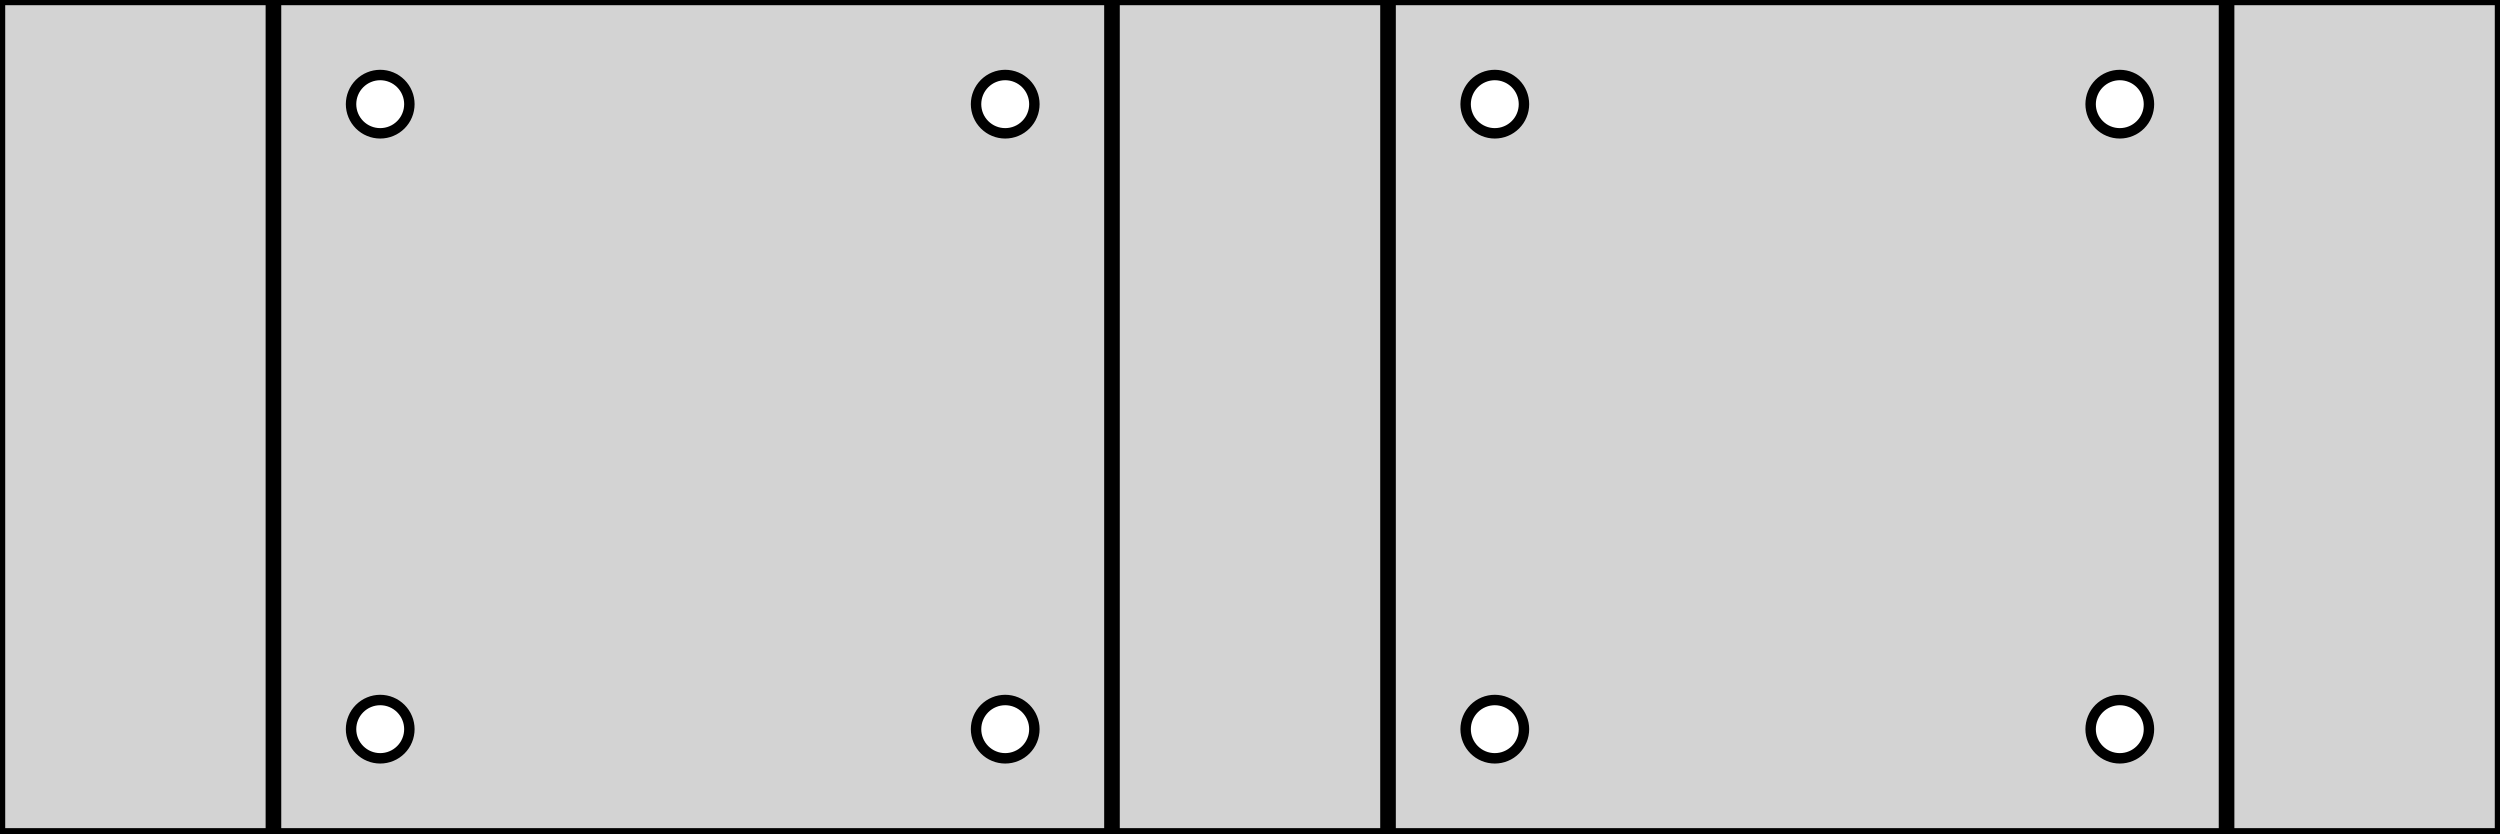
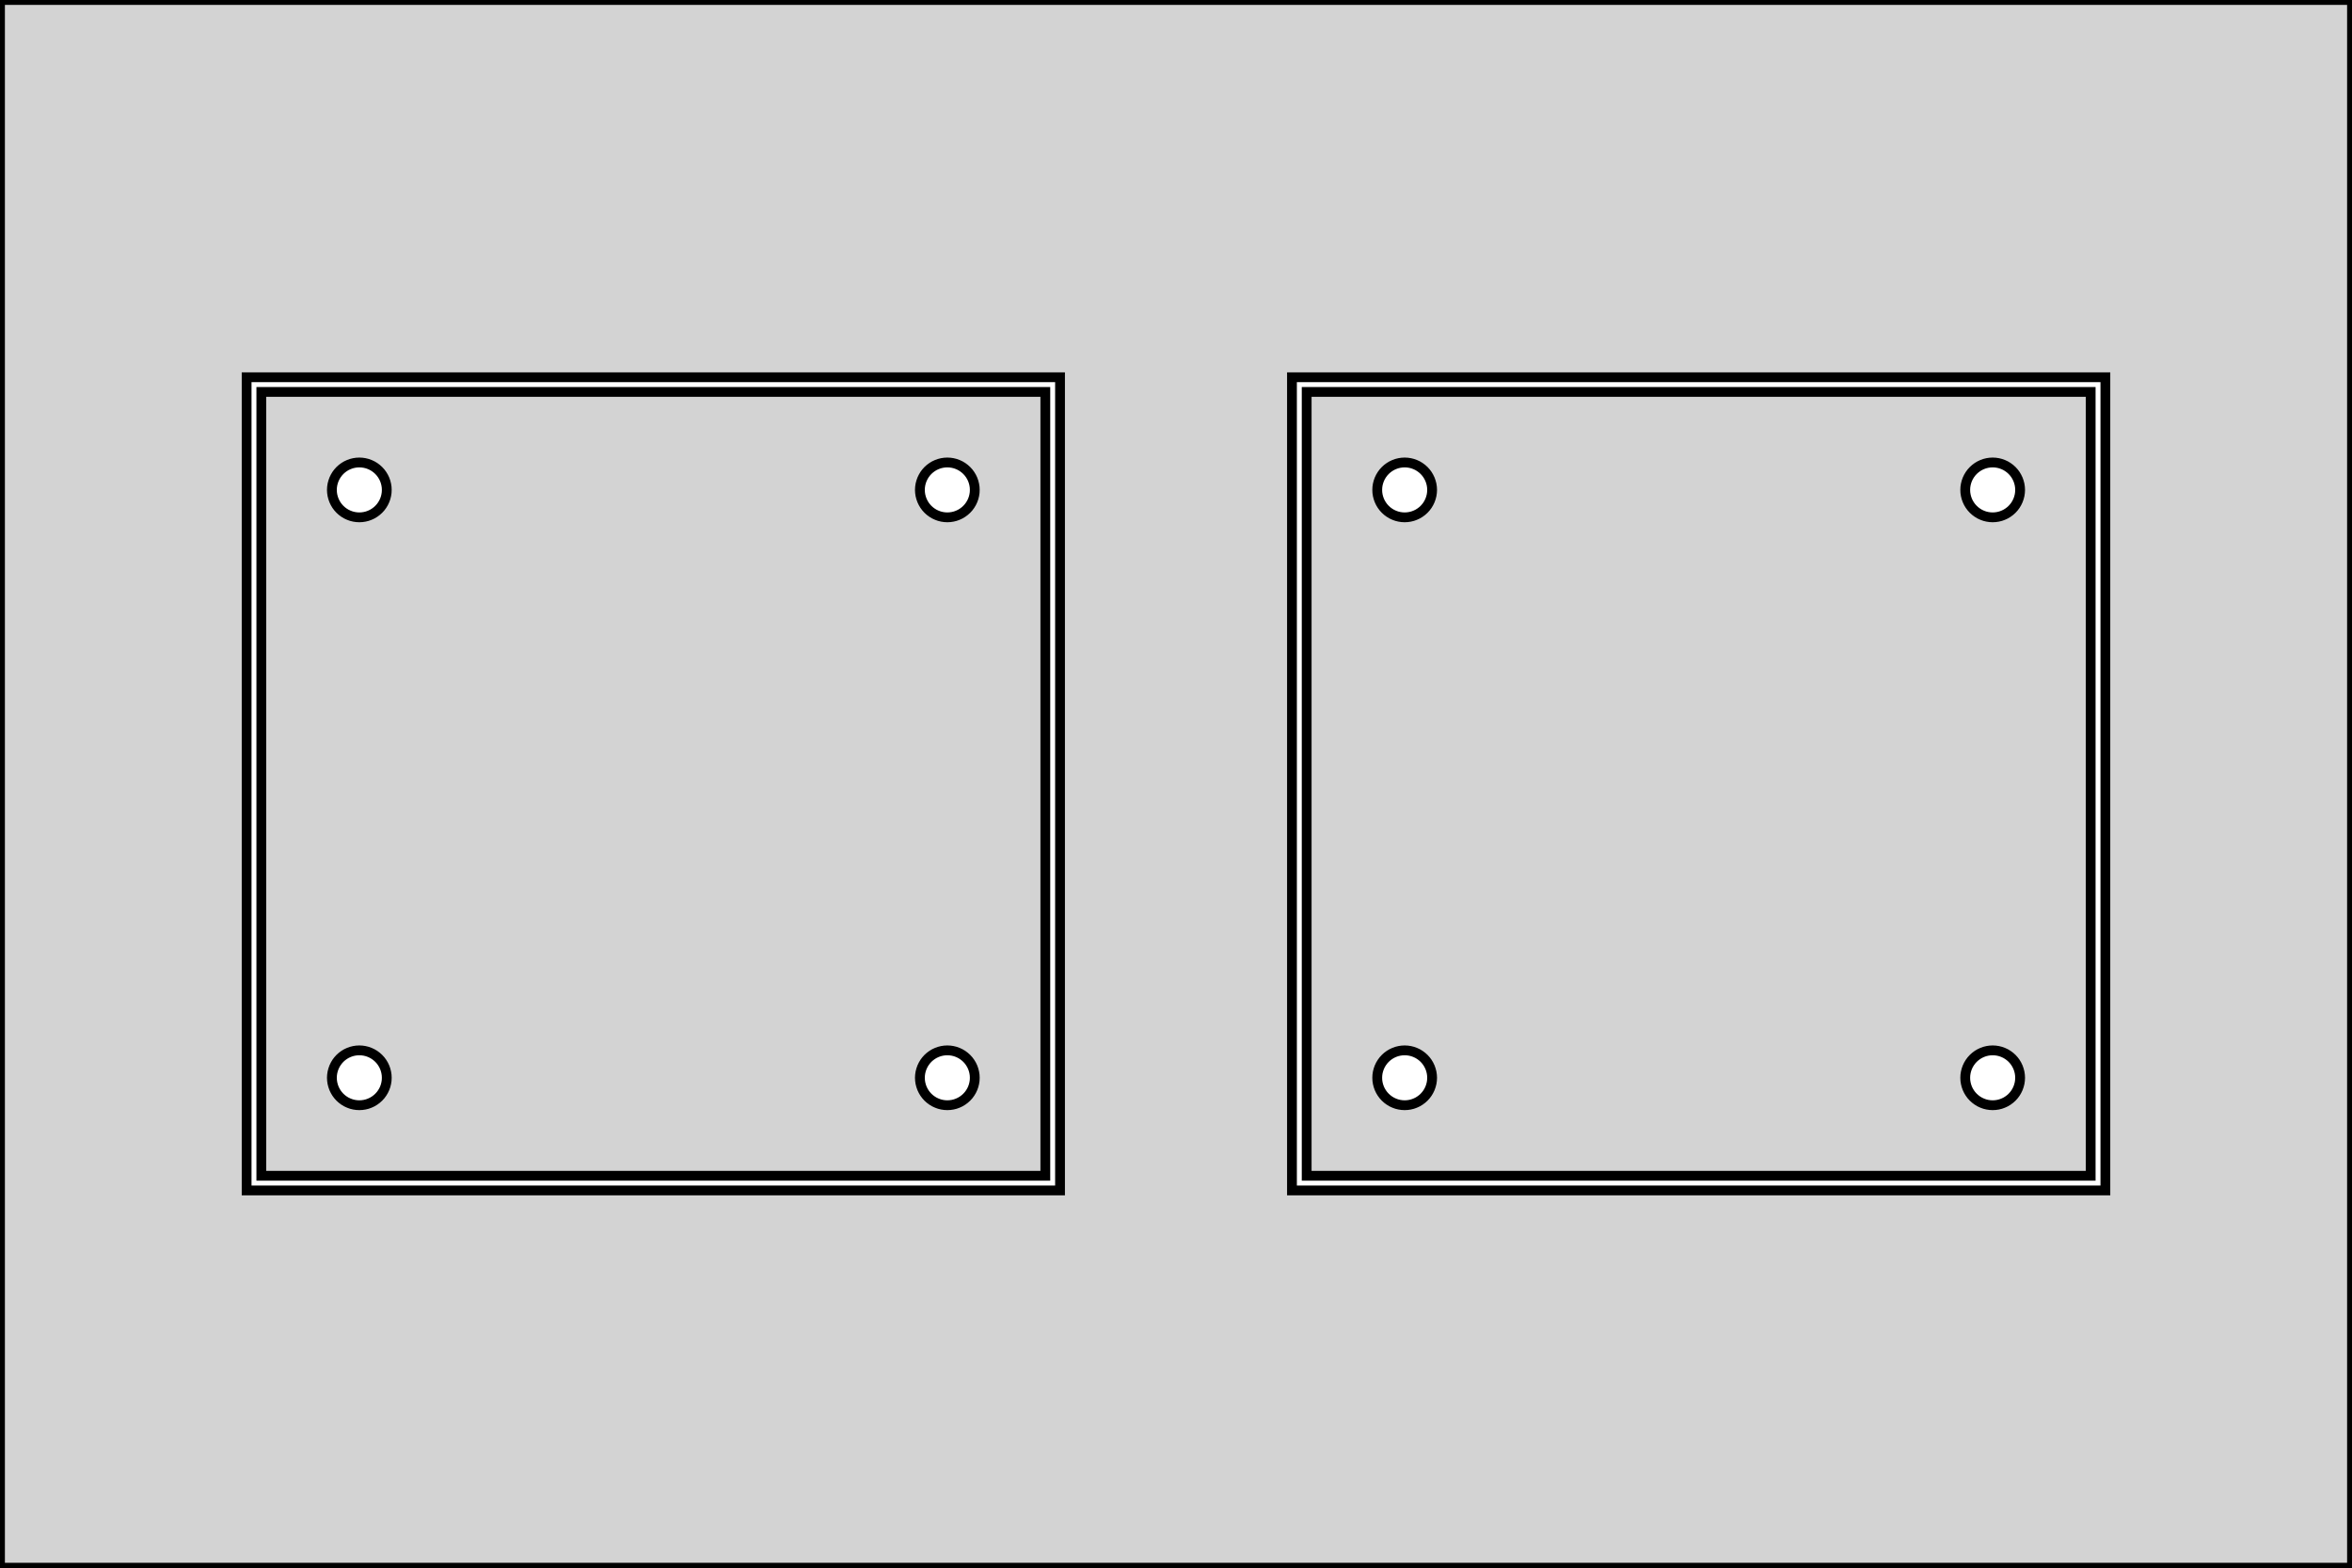
- <svg xmlns="http://www.w3.org/2000/svg" width="120mm" height="40mm" viewBox="0 -40 120 40" version="1.1">
-   <path d=" M 13,-40 L 0,-40 L 0,-0 L 13,-0 z M 66.5,-40 L 53.5,-40 L 53.5,-0 L 66.5,-0 z M 120,-40 L 107,-40 L 107,-0 L 120,-0 z M 53.25,-40 L 13.25,-40 L 13.25,-0 L 53.25,-0 z M 18.113,-33.607 L 17.977,-33.627 L 17.844,-33.66 L 17.714,-33.707 L 17.59,-33.765 L 17.472,-33.836  L 17.362,-33.918 L 17.26,-34.01 L 17.168,-34.112 L 17.086,-34.222 L 17.015,-34.34 L 16.957,-34.464  L 16.91,-34.594 L 16.877,-34.727 L 16.857,-34.863 L 16.85,-35 L 16.857,-35.137 L 16.877,-35.273  L 16.91,-35.406 L 16.957,-35.536 L 17.015,-35.66 L 17.086,-35.778 L 17.168,-35.888 L 17.26,-35.99  L 17.362,-36.082 L 17.472,-36.164 L 17.59,-36.235 L 17.714,-36.293 L 17.844,-36.34 L 17.977,-36.373  L 18.113,-36.393 L 18.25,-36.4 L 18.387,-36.393 L 18.523,-36.373 L 18.656,-36.34 L 18.786,-36.293  L 18.91,-36.235 L 19.028,-36.164 L 19.138,-36.082 L 19.24,-35.99 L 19.332,-35.888 L 19.414,-35.778  L 19.485,-35.66 L 19.543,-35.536 L 19.59,-35.406 L 19.623,-35.273 L 19.643,-35.137 L 19.65,-35  L 19.643,-34.863 L 19.623,-34.727 L 19.59,-34.594 L 19.543,-34.464 L 19.485,-34.34 L 19.414,-34.222  L 19.332,-34.112 L 19.24,-34.01 L 19.138,-33.918 L 19.028,-33.836 L 18.91,-33.765 L 18.786,-33.707  L 18.656,-33.66 L 18.523,-33.627 L 18.387,-33.607 L 18.25,-33.6 z M 48.113,-33.607 L 47.977,-33.627 L 47.844,-33.66 L 47.714,-33.707 L 47.59,-33.765 L 47.472,-33.836  L 47.362,-33.918 L 47.26,-34.01 L 47.168,-34.112 L 47.086,-34.222 L 47.015,-34.34 L 46.957,-34.464  L 46.91,-34.594 L 46.877,-34.727 L 46.857,-34.863 L 46.85,-35 L 46.857,-35.137 L 46.877,-35.273  L 46.91,-35.406 L 46.957,-35.536 L 47.015,-35.66 L 47.086,-35.778 L 47.168,-35.888 L 47.26,-35.99  L 47.362,-36.082 L 47.472,-36.164 L 47.59,-36.235 L 47.714,-36.293 L 47.844,-36.34 L 47.977,-36.373  L 48.113,-36.393 L 48.25,-36.4 L 48.387,-36.393 L 48.523,-36.373 L 48.656,-36.34 L 48.786,-36.293  L 48.91,-36.235 L 49.028,-36.164 L 49.138,-36.082 L 49.24,-35.99 L 49.332,-35.888 L 49.414,-35.778  L 49.485,-35.66 L 49.543,-35.536 L 49.59,-35.406 L 49.623,-35.273 L 49.643,-35.137 L 49.65,-35  L 49.643,-34.863 L 49.623,-34.727 L 49.59,-34.594 L 49.543,-34.464 L 49.485,-34.34 L 49.414,-34.222  L 49.332,-34.112 L 49.24,-34.01 L 49.138,-33.918 L 49.028,-33.836 L 48.91,-33.765 L 48.786,-33.707  L 48.656,-33.66 L 48.523,-33.627 L 48.387,-33.607 L 48.25,-33.6 z M 48.113,-3.607 L 47.977,-3.627 L 47.844,-3.66 L 47.714,-3.707 L 47.59,-3.765 L 47.472,-3.836  L 47.362,-3.918 L 47.26,-4.01 L 47.168,-4.112 L 47.086,-4.222 L 47.015,-4.34 L 46.957,-4.464  L 46.91,-4.594 L 46.877,-4.727 L 46.857,-4.863 L 46.85,-5 L 46.857,-5.137 L 46.877,-5.273  L 46.91,-5.406 L 46.957,-5.536 L 47.015,-5.66 L 47.086,-5.778 L 47.168,-5.888 L 47.26,-5.99  L 47.362,-6.082 L 47.472,-6.164 L 47.59,-6.235 L 47.714,-6.293 L 47.844,-6.34 L 47.977,-6.373  L 48.113,-6.393 L 48.25,-6.4 L 48.387,-6.393 L 48.523,-6.373 L 48.656,-6.34 L 48.786,-6.293  L 48.91,-6.235 L 49.028,-6.164 L 49.138,-6.082 L 49.24,-5.99 L 49.332,-5.888 L 49.414,-5.778  L 49.485,-5.66 L 49.543,-5.536 L 49.59,-5.406 L 49.623,-5.273 L 49.643,-5.137 L 49.65,-5  L 49.643,-4.863 L 49.623,-4.727 L 49.59,-4.594 L 49.543,-4.464 L 49.485,-4.34 L 49.414,-4.222  L 49.332,-4.112 L 49.24,-4.01 L 49.138,-3.918 L 49.028,-3.836 L 48.91,-3.765 L 48.786,-3.707  L 48.656,-3.66 L 48.523,-3.627 L 48.387,-3.607 L 48.25,-3.6 z M 18.113,-3.607 L 17.977,-3.627 L 17.844,-3.66 L 17.714,-3.707 L 17.59,-3.765 L 17.472,-3.836  L 17.362,-3.918 L 17.26,-4.01 L 17.168,-4.112 L 17.086,-4.222 L 17.015,-4.34 L 16.957,-4.464  L 16.91,-4.594 L 16.877,-4.727 L 16.857,-4.863 L 16.85,-5 L 16.857,-5.137 L 16.877,-5.273  L 16.91,-5.406 L 16.957,-5.536 L 17.015,-5.66 L 17.086,-5.778 L 17.168,-5.888 L 17.26,-5.99  L 17.362,-6.082 L 17.472,-6.164 L 17.59,-6.235 L 17.714,-6.293 L 17.844,-6.34 L 17.977,-6.373  L 18.113,-6.393 L 18.25,-6.4 L 18.387,-6.393 L 18.523,-6.373 L 18.656,-6.34 L 18.786,-6.293  L 18.91,-6.235 L 19.028,-6.164 L 19.138,-6.082 L 19.24,-5.99 L 19.332,-5.888 L 19.414,-5.778  L 19.485,-5.66 L 19.543,-5.536 L 19.59,-5.406 L 19.623,-5.273 L 19.643,-5.137 L 19.65,-5  L 19.643,-4.863 L 19.623,-4.727 L 19.59,-4.594 L 19.543,-4.464 L 19.485,-4.34 L 19.414,-4.222  L 19.332,-4.112 L 19.24,-4.01 L 19.138,-3.918 L 19.028,-3.836 L 18.91,-3.765 L 18.786,-3.707  L 18.656,-3.66 L 18.523,-3.627 L 18.387,-3.607 L 18.25,-3.6 z M 106.75,-40 L 66.75,-40 L 66.75,-0 L 106.75,-0 z M 71.613,-33.607 L 71.477,-33.627 L 71.344,-33.66 L 71.214,-33.707 L 71.09,-33.765 L 70.972,-33.836  L 70.862,-33.918 L 70.76,-34.01 L 70.668,-34.112 L 70.586,-34.222 L 70.515,-34.34 L 70.457,-34.464  L 70.41,-34.594 L 70.377,-34.727 L 70.357,-34.863 L 70.35,-35 L 70.357,-35.137 L 70.377,-35.273  L 70.41,-35.406 L 70.457,-35.536 L 70.515,-35.66 L 70.586,-35.778 L 70.668,-35.888 L 70.76,-35.99  L 70.862,-36.082 L 70.972,-36.164 L 71.09,-36.235 L 71.214,-36.293 L 71.344,-36.34 L 71.477,-36.373  L 71.613,-36.393 L 71.75,-36.4 L 71.887,-36.393 L 72.023,-36.373 L 72.156,-36.34 L 72.286,-36.293  L 72.41,-36.235 L 72.528,-36.164 L 72.638,-36.082 L 72.74,-35.99 L 72.832,-35.888 L 72.914,-35.778  L 72.985,-35.66 L 73.043,-35.536 L 73.09,-35.406 L 73.123,-35.273 L 73.143,-35.137 L 73.15,-35  L 73.143,-34.863 L 73.123,-34.727 L 73.09,-34.594 L 73.043,-34.464 L 72.985,-34.34 L 72.914,-34.222  L 72.832,-34.112 L 72.74,-34.01 L 72.638,-33.918 L 72.528,-33.836 L 72.41,-33.765 L 72.286,-33.707  L 72.156,-33.66 L 72.023,-33.627 L 71.887,-33.607 L 71.75,-33.6 z M 101.613,-33.607 L 101.477,-33.627 L 101.344,-33.66 L 101.214,-33.707 L 101.09,-33.765 L 100.972,-33.836  L 100.862,-33.918 L 100.76,-34.01 L 100.668,-34.112 L 100.586,-34.222 L 100.515,-34.34 L 100.457,-34.464  L 100.41,-34.594 L 100.377,-34.727 L 100.357,-34.863 L 100.35,-35 L 100.357,-35.137 L 100.377,-35.273  L 100.41,-35.406 L 100.457,-35.536 L 100.515,-35.66 L 100.586,-35.778 L 100.668,-35.888 L 100.76,-35.99  L 100.862,-36.082 L 100.972,-36.164 L 101.09,-36.235 L 101.214,-36.293 L 101.344,-36.34 L 101.477,-36.373  L 101.613,-36.393 L 101.75,-36.4 L 101.887,-36.393 L 102.023,-36.373 L 102.156,-36.34 L 102.286,-36.293  L 102.41,-36.235 L 102.528,-36.164 L 102.638,-36.082 L 102.74,-35.99 L 102.832,-35.888 L 102.914,-35.778  L 102.985,-35.66 L 103.043,-35.536 L 103.09,-35.406 L 103.123,-35.273 L 103.143,-35.137 L 103.15,-35  L 103.143,-34.863 L 103.123,-34.727 L 103.09,-34.594 L 103.043,-34.464 L 102.985,-34.34 L 102.914,-34.222  L 102.832,-34.112 L 102.74,-34.01 L 102.638,-33.918 L 102.528,-33.836 L 102.41,-33.765 L 102.286,-33.707  L 102.156,-33.66 L 102.023,-33.627 L 101.887,-33.607 L 101.75,-33.6 z M 101.613,-3.607 L 101.477,-3.627 L 101.344,-3.66 L 101.214,-3.707 L 101.09,-3.765 L 100.972,-3.836  L 100.862,-3.918 L 100.76,-4.01 L 100.668,-4.112 L 100.586,-4.222 L 100.515,-4.34 L 100.457,-4.464  L 100.41,-4.594 L 100.377,-4.727 L 100.357,-4.863 L 100.35,-5 L 100.357,-5.137 L 100.377,-5.273  L 100.41,-5.406 L 100.457,-5.536 L 100.515,-5.66 L 100.586,-5.778 L 100.668,-5.888 L 100.76,-5.99  L 100.862,-6.082 L 100.972,-6.164 L 101.09,-6.235 L 101.214,-6.293 L 101.344,-6.34 L 101.477,-6.373  L 101.613,-6.393 L 101.75,-6.4 L 101.887,-6.393 L 102.023,-6.373 L 102.156,-6.34 L 102.286,-6.293  L 102.41,-6.235 L 102.528,-6.164 L 102.638,-6.082 L 102.74,-5.99 L 102.832,-5.888 L 102.914,-5.778  L 102.985,-5.66 L 103.043,-5.536 L 103.09,-5.406 L 103.123,-5.273 L 103.143,-5.137 L 103.15,-5  L 103.143,-4.863 L 103.123,-4.727 L 103.09,-4.594 L 103.043,-4.464 L 102.985,-4.34 L 102.914,-4.222  L 102.832,-4.112 L 102.74,-4.01 L 102.638,-3.918 L 102.528,-3.836 L 102.41,-3.765 L 102.286,-3.707  L 102.156,-3.66 L 102.023,-3.627 L 101.887,-3.607 L 101.75,-3.6 z M 71.613,-3.607 L 71.477,-3.627 L 71.344,-3.66 L 71.214,-3.707 L 71.09,-3.765 L 70.972,-3.836  L 70.862,-3.918 L 70.76,-4.01 L 70.668,-4.112 L 70.586,-4.222 L 70.515,-4.34 L 70.457,-4.464  L 70.41,-4.594 L 70.377,-4.727 L 70.357,-4.863 L 70.35,-5 L 70.357,-5.137 L 70.377,-5.273  L 70.41,-5.406 L 70.457,-5.536 L 70.515,-5.66 L 70.586,-5.778 L 70.668,-5.888 L 70.76,-5.99  L 70.862,-6.082 L 70.972,-6.164 L 71.09,-6.235 L 71.214,-6.293 L 71.344,-6.34 L 71.477,-6.373  L 71.613,-6.393 L 71.75,-6.4 L 71.887,-6.393 L 72.023,-6.373 L 72.156,-6.34 L 72.286,-6.293  L 72.41,-6.235 L 72.528,-6.164 L 72.638,-6.082 L 72.74,-5.99 L 72.832,-5.888 L 72.914,-5.778  L 72.985,-5.66 L 73.043,-5.536 L 73.09,-5.406 L 73.123,-5.273 L 73.143,-5.137 L 73.15,-5  L 73.143,-4.863 L 73.123,-4.727 L 73.09,-4.594 L 73.043,-4.464 L 72.985,-4.34 L 72.914,-4.222  L 72.832,-4.112 L 72.74,-4.01 L 72.638,-3.918 L 72.528,-3.836 L 72.41,-3.765 L 72.286,-3.707  L 72.156,-3.66 L 72.023,-3.627 L 71.887,-3.607 L 71.75,-3.6 z " stroke="black" fill="lightgray" stroke-width="0.5" />
+ <svg xmlns="http://www.w3.org/2000/svg" width="120mm" height="80mm" viewBox="0 -80 120 80" version="1.1">
+   <path d=" M 120,-80 L 0,-80 L 0,-0 L 120,-0 z M 12.583,-19.25 L 12.583,-60.75 L 54.083,-60.75 L 54.083,-19.25 z M 53.333,-60 L 13.333,-60 L 13.333,-20 L 53.333,-20 z M 18.196,-53.607 L 18.06,-53.627 L 17.927,-53.66 L 17.798,-53.707 L 17.673,-53.765 L 17.555,-53.836  L 17.445,-53.918 L 17.343,-54.01 L 17.251,-54.112 L 17.169,-54.222 L 17.099,-54.34 L 17.04,-54.464  L 16.994,-54.594 L 16.96,-54.727 L 16.94,-54.863 L 16.933,-55 L 16.94,-55.137 L 16.96,-55.273  L 16.994,-55.406 L 17.04,-55.536 L 17.099,-55.66 L 17.169,-55.778 L 17.251,-55.888 L 17.343,-55.99  L 17.445,-56.082 L 17.555,-56.164 L 17.673,-56.235 L 17.798,-56.293 L 17.927,-56.34 L 18.06,-56.373  L 18.196,-56.393 L 18.333,-56.4 L 18.471,-56.393 L 18.606,-56.373 L 18.74,-56.34 L 18.869,-56.293  L 18.993,-56.235 L 19.111,-56.164 L 19.221,-56.082 L 19.323,-55.99 L 19.416,-55.888 L 19.497,-55.778  L 19.568,-55.66 L 19.627,-55.536 L 19.673,-55.406 L 19.706,-55.273 L 19.727,-55.137 L 19.733,-55  L 19.727,-54.863 L 19.706,-54.727 L 19.673,-54.594 L 19.627,-54.464 L 19.568,-54.34 L 19.497,-54.222  L 19.416,-54.112 L 19.323,-54.01 L 19.221,-53.918 L 19.111,-53.836 L 18.993,-53.765 L 18.869,-53.707  L 18.74,-53.66 L 18.606,-53.627 L 18.471,-53.607 L 18.333,-53.6 z M 48.196,-53.607 L 48.06,-53.627 L 47.927,-53.66 L 47.798,-53.707 L 47.673,-53.765 L 47.556,-53.836  L 47.445,-53.918 L 47.343,-54.01 L 47.251,-54.112 L 47.169,-54.222 L 47.099,-54.34 L 47.04,-54.464  L 46.994,-54.594 L 46.96,-54.727 L 46.94,-54.863 L 46.933,-55 L 46.94,-55.137 L 46.96,-55.273  L 46.994,-55.406 L 47.04,-55.536 L 47.099,-55.66 L 47.169,-55.778 L 47.251,-55.888 L 47.343,-55.99  L 47.445,-56.082 L 47.556,-56.164 L 47.673,-56.235 L 47.798,-56.293 L 47.927,-56.34 L 48.06,-56.373  L 48.196,-56.393 L 48.333,-56.4 L 48.471,-56.393 L 48.606,-56.373 L 48.74,-56.34 L 48.869,-56.293  L 48.993,-56.235 L 49.111,-56.164 L 49.221,-56.082 L 49.323,-55.99 L 49.416,-55.888 L 49.497,-55.778  L 49.568,-55.66 L 49.627,-55.536 L 49.673,-55.406 L 49.706,-55.273 L 49.727,-55.137 L 49.733,-55  L 49.727,-54.863 L 49.706,-54.727 L 49.673,-54.594 L 49.627,-54.464 L 49.568,-54.34 L 49.497,-54.222  L 49.416,-54.112 L 49.323,-54.01 L 49.221,-53.918 L 49.111,-53.836 L 48.993,-53.765 L 48.869,-53.707  L 48.74,-53.66 L 48.606,-53.627 L 48.471,-53.607 L 48.333,-53.6 z M 48.196,-23.607 L 48.06,-23.627 L 47.927,-23.66 L 47.798,-23.707 L 47.673,-23.765 L 47.556,-23.836  L 47.445,-23.918 L 47.343,-24.01 L 47.251,-24.112 L 47.169,-24.222 L 47.099,-24.34 L 47.04,-24.464  L 46.994,-24.594 L 46.96,-24.727 L 46.94,-24.863 L 46.933,-25 L 46.94,-25.137 L 46.96,-25.273  L 46.994,-25.406 L 47.04,-25.536 L 47.099,-25.66 L 47.169,-25.778 L 47.251,-25.888 L 47.343,-25.99  L 47.445,-26.082 L 47.556,-26.164 L 47.673,-26.235 L 47.798,-26.293 L 47.927,-26.34 L 48.06,-26.373  L 48.196,-26.393 L 48.333,-26.4 L 48.471,-26.393 L 48.606,-26.373 L 48.74,-26.34 L 48.869,-26.293  L 48.993,-26.235 L 49.111,-26.164 L 49.221,-26.082 L 49.323,-25.99 L 49.416,-25.888 L 49.497,-25.778  L 49.568,-25.66 L 49.627,-25.536 L 49.673,-25.406 L 49.706,-25.273 L 49.727,-25.137 L 49.733,-25  L 49.727,-24.863 L 49.706,-24.727 L 49.673,-24.594 L 49.627,-24.464 L 49.568,-24.34 L 49.497,-24.222  L 49.416,-24.112 L 49.323,-24.01 L 49.221,-23.918 L 49.111,-23.836 L 48.993,-23.765 L 48.869,-23.707  L 48.74,-23.66 L 48.606,-23.627 L 48.471,-23.607 L 48.333,-23.6 z M 18.196,-23.607 L 18.06,-23.627 L 17.927,-23.66 L 17.798,-23.707 L 17.673,-23.765 L 17.555,-23.836  L 17.445,-23.918 L 17.343,-24.01 L 17.251,-24.112 L 17.169,-24.222 L 17.099,-24.34 L 17.04,-24.464  L 16.994,-24.594 L 16.96,-24.727 L 16.94,-24.863 L 16.933,-25 L 16.94,-25.137 L 16.96,-25.273  L 16.994,-25.406 L 17.04,-25.536 L 17.099,-25.66 L 17.169,-25.778 L 17.251,-25.888 L 17.343,-25.99  L 17.445,-26.082 L 17.555,-26.164 L 17.673,-26.235 L 17.798,-26.293 L 17.927,-26.34 L 18.06,-26.373  L 18.196,-26.393 L 18.333,-26.4 L 18.471,-26.393 L 18.606,-26.373 L 18.74,-26.34 L 18.869,-26.293  L 18.993,-26.235 L 19.111,-26.164 L 19.221,-26.082 L 19.323,-25.99 L 19.416,-25.888 L 19.497,-25.778  L 19.568,-25.66 L 19.627,-25.536 L 19.673,-25.406 L 19.706,-25.273 L 19.727,-25.137 L 19.733,-25  L 19.727,-24.863 L 19.706,-24.727 L 19.673,-24.594 L 19.627,-24.464 L 19.568,-24.34 L 19.497,-24.222  L 19.416,-24.112 L 19.323,-24.01 L 19.221,-23.918 L 19.111,-23.836 L 18.993,-23.765 L 18.869,-23.707  L 18.74,-23.66 L 18.606,-23.627 L 18.471,-23.607 L 18.333,-23.6 z M 65.917,-19.25 L 65.917,-60.75 L 107.417,-60.75 L 107.417,-19.25 z M 106.667,-60 L 66.667,-60 L 66.667,-20 L 106.667,-20 z M 71.529,-53.607 L 71.394,-53.627 L 71.26,-53.66 L 71.131,-53.707 L 71.007,-53.765 L 70.889,-53.836  L 70.778,-53.918 L 70.677,-54.01 L 70.584,-54.112 L 70.503,-54.222 L 70.432,-54.34 L 70.373,-54.464  L 70.327,-54.594 L 70.293,-54.727 L 70.273,-54.863 L 70.267,-55 L 70.273,-55.137 L 70.293,-55.273  L 70.327,-55.406 L 70.373,-55.536 L 70.432,-55.66 L 70.503,-55.778 L 70.584,-55.888 L 70.677,-55.99  L 70.778,-56.082 L 70.889,-56.164 L 71.007,-56.235 L 71.131,-56.293 L 71.26,-56.34 L 71.394,-56.373  L 71.529,-56.393 L 71.667,-56.4 L 71.804,-56.393 L 71.94,-56.373 L 72.073,-56.34 L 72.202,-56.293  L 72.327,-56.235 L 72.444,-56.164 L 72.555,-56.082 L 72.657,-55.99 L 72.749,-55.888 L 72.831,-55.778  L 72.901,-55.66 L 72.96,-55.536 L 73.006,-55.406 L 73.04,-55.273 L 73.06,-55.137 L 73.067,-55  L 73.06,-54.863 L 73.04,-54.727 L 73.006,-54.594 L 72.96,-54.464 L 72.901,-54.34 L 72.831,-54.222  L 72.749,-54.112 L 72.657,-54.01 L 72.555,-53.918 L 72.444,-53.836 L 72.327,-53.765 L 72.202,-53.707  L 72.073,-53.66 L 71.94,-53.627 L 71.804,-53.607 L 71.667,-53.6 z M 101.529,-53.607 L 101.394,-53.627 L 101.26,-53.66 L 101.131,-53.707 L 101.007,-53.765 L 100.889,-53.836  L 100.779,-53.918 L 100.677,-54.01 L 100.584,-54.112 L 100.503,-54.222 L 100.432,-54.34 L 100.373,-54.464  L 100.327,-54.594 L 100.294,-54.727 L 100.273,-54.863 L 100.267,-55 L 100.273,-55.137 L 100.294,-55.273  L 100.327,-55.406 L 100.373,-55.536 L 100.432,-55.66 L 100.503,-55.778 L 100.584,-55.888 L 100.677,-55.99  L 100.779,-56.082 L 100.889,-56.164 L 101.007,-56.235 L 101.131,-56.293 L 101.26,-56.34 L 101.394,-56.373  L 101.529,-56.393 L 101.667,-56.4 L 101.804,-56.393 L 101.94,-56.373 L 102.073,-56.34 L 102.202,-56.293  L 102.327,-56.235 L 102.444,-56.164 L 102.555,-56.082 L 102.657,-55.99 L 102.749,-55.888 L 102.831,-55.778  L 102.901,-55.66 L 102.96,-55.536 L 103.006,-55.406 L 103.04,-55.273 L 103.06,-55.137 L 103.067,-55  L 103.06,-54.863 L 103.04,-54.727 L 103.006,-54.594 L 102.96,-54.464 L 102.901,-54.34 L 102.831,-54.222  L 102.749,-54.112 L 102.657,-54.01 L 102.555,-53.918 L 102.444,-53.836 L 102.327,-53.765 L 102.202,-53.707  L 102.073,-53.66 L 101.94,-53.627 L 101.804,-53.607 L 101.667,-53.6 z M 101.529,-23.607 L 101.394,-23.627 L 101.26,-23.66 L 101.131,-23.707 L 101.007,-23.765 L 100.889,-23.836  L 100.779,-23.918 L 100.677,-24.01 L 100.584,-24.112 L 100.503,-24.222 L 100.432,-24.34 L 100.373,-24.464  L 100.327,-24.594 L 100.294,-24.727 L 100.273,-24.863 L 100.267,-25 L 100.273,-25.137 L 100.294,-25.273  L 100.327,-25.406 L 100.373,-25.536 L 100.432,-25.66 L 100.503,-25.778 L 100.584,-25.888 L 100.677,-25.99  L 100.779,-26.082 L 100.889,-26.164 L 101.007,-26.235 L 101.131,-26.293 L 101.26,-26.34 L 101.394,-26.373  L 101.529,-26.393 L 101.667,-26.4 L 101.804,-26.393 L 101.94,-26.373 L 102.073,-26.34 L 102.202,-26.293  L 102.327,-26.235 L 102.444,-26.164 L 102.555,-26.082 L 102.657,-25.99 L 102.749,-25.888 L 102.831,-25.778  L 102.901,-25.66 L 102.96,-25.536 L 103.006,-25.406 L 103.04,-25.273 L 103.06,-25.137 L 103.067,-25  L 103.06,-24.863 L 103.04,-24.727 L 103.006,-24.594 L 102.96,-24.464 L 102.901,-24.34 L 102.831,-24.222  L 102.749,-24.112 L 102.657,-24.01 L 102.555,-23.918 L 102.444,-23.836 L 102.327,-23.765 L 102.202,-23.707  L 102.073,-23.66 L 101.94,-23.627 L 101.804,-23.607 L 101.667,-23.6 z M 71.529,-23.607 L 71.394,-23.627 L 71.26,-23.66 L 71.131,-23.707 L 71.007,-23.765 L 70.889,-23.836  L 70.778,-23.918 L 70.677,-24.01 L 70.584,-24.112 L 70.503,-24.222 L 70.432,-24.34 L 70.373,-24.464  L 70.327,-24.594 L 70.293,-24.727 L 70.273,-24.863 L 70.267,-25 L 70.273,-25.137 L 70.293,-25.273  L 70.327,-25.406 L 70.373,-25.536 L 70.432,-25.66 L 70.503,-25.778 L 70.584,-25.888 L 70.677,-25.99  L 70.778,-26.082 L 70.889,-26.164 L 71.007,-26.235 L 71.131,-26.293 L 71.26,-26.34 L 71.394,-26.373  L 71.529,-26.393 L 71.667,-26.4 L 71.804,-26.393 L 71.94,-26.373 L 72.073,-26.34 L 72.202,-26.293  L 72.327,-26.235 L 72.444,-26.164 L 72.555,-26.082 L 72.657,-25.99 L 72.749,-25.888 L 72.831,-25.778  L 72.901,-25.66 L 72.96,-25.536 L 73.006,-25.406 L 73.04,-25.273 L 73.06,-25.137 L 73.067,-25  L 73.06,-24.863 L 73.04,-24.727 L 73.006,-24.594 L 72.96,-24.464 L 72.901,-24.34 L 72.831,-24.222  L 72.749,-24.112 L 72.657,-24.01 L 72.555,-23.918 L 72.444,-23.836 L 72.327,-23.765 L 72.202,-23.707  L 72.073,-23.66 L 71.94,-23.627 L 71.804,-23.607 L 71.667,-23.6 z " stroke="black" fill="lightgray" stroke-width="0.5" />
</svg>
